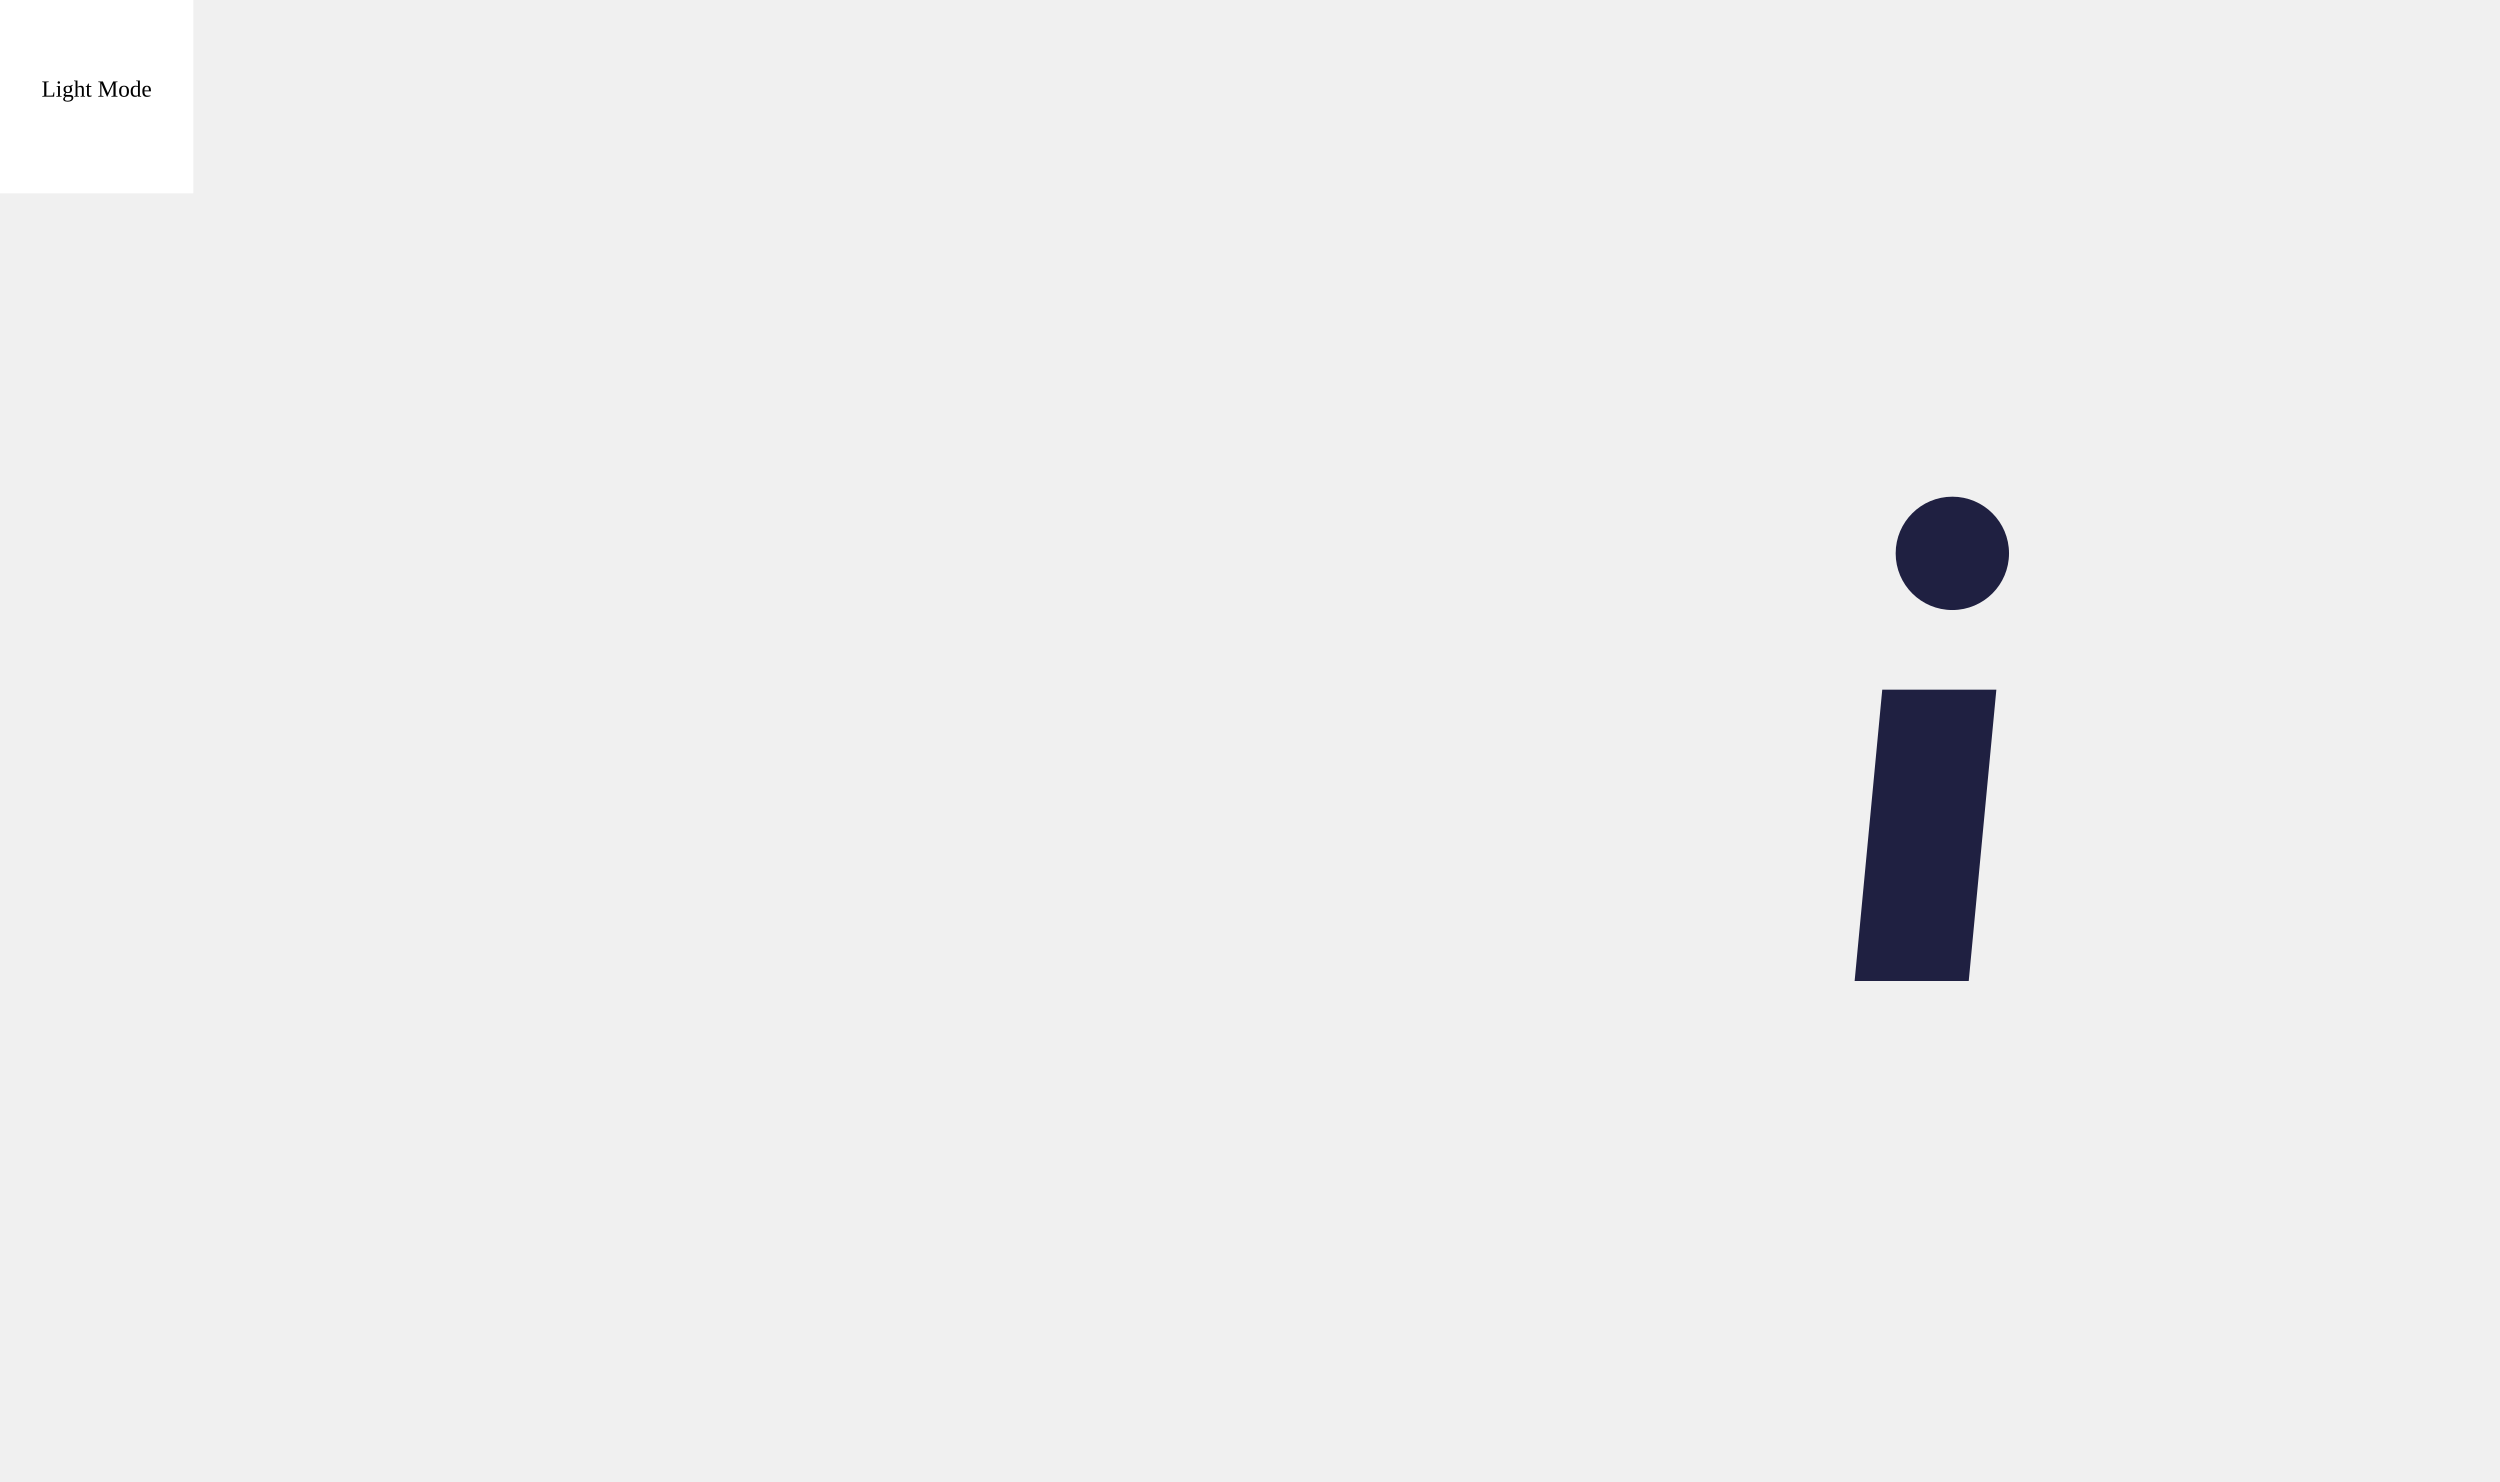
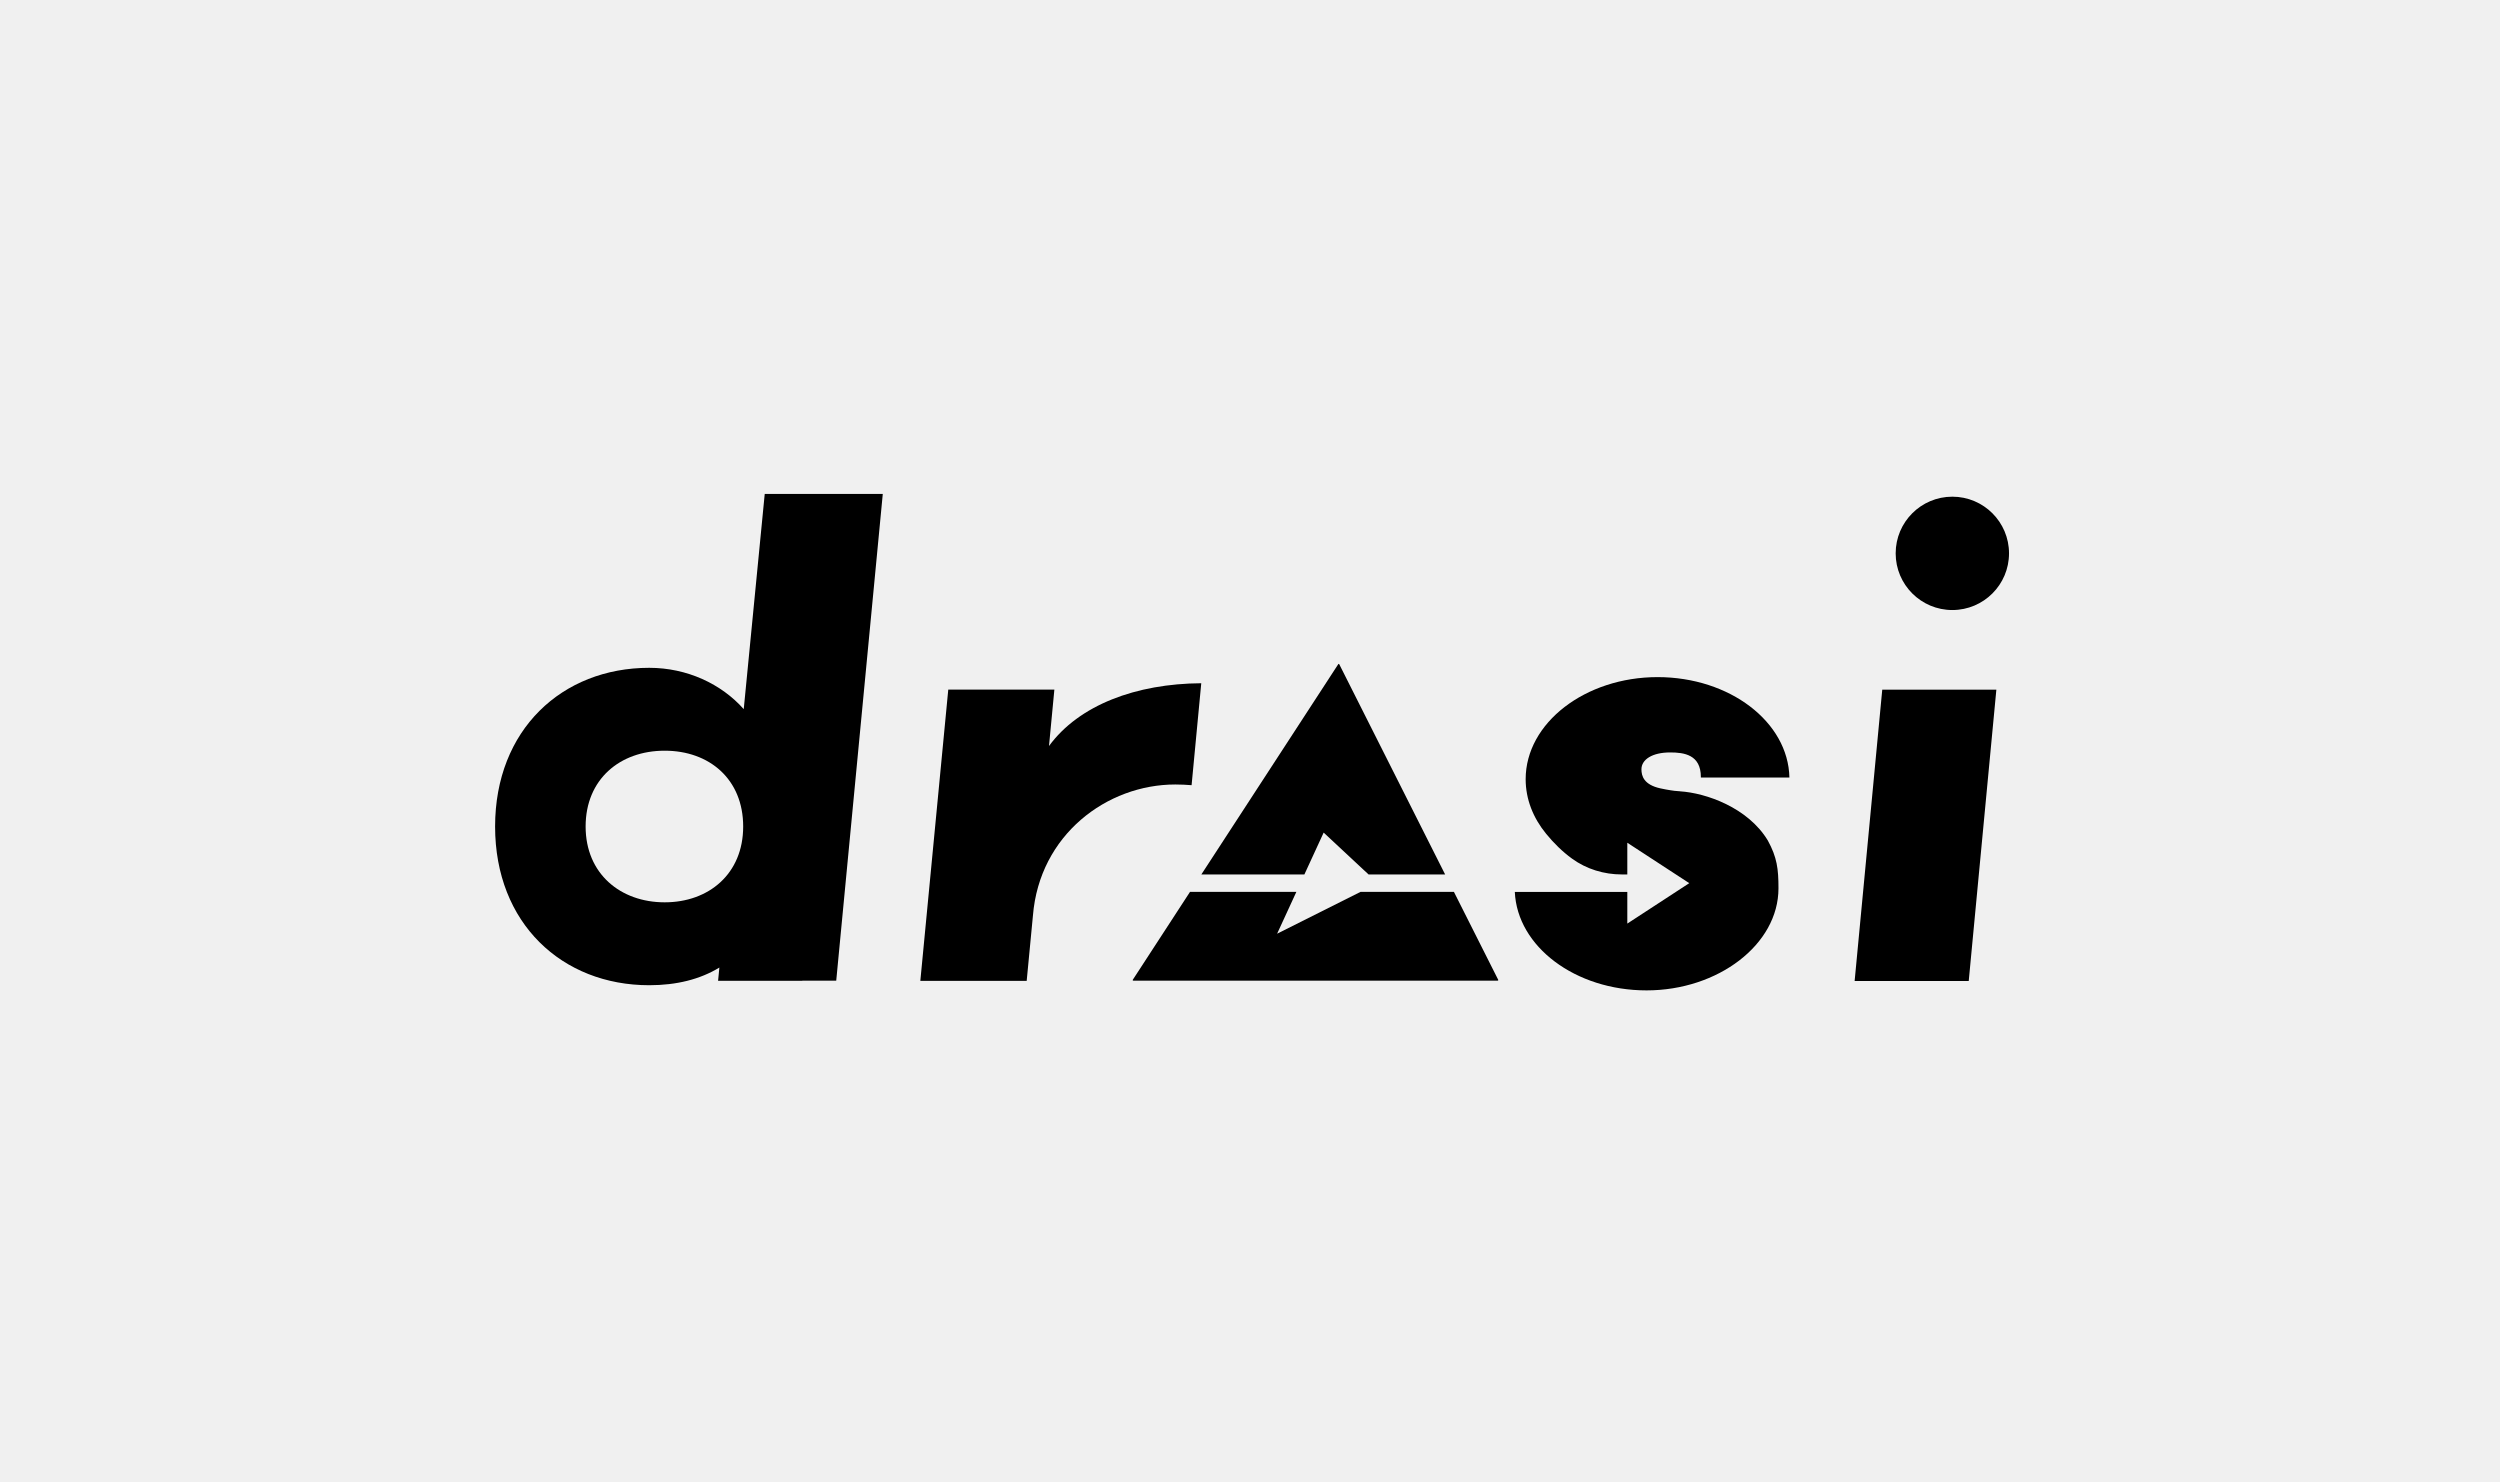
<svg xmlns="http://www.w3.org/2000/svg" id="Layer_1" viewBox="0 0 1293.33 766.17">
  <defs>
    <style>
      /* Default to light mode */
      .dark-mode {
        display: none;
      }

      /* Dark mode */
      @media (prefers-color-scheme: dark) {
        .dark-mode {
          display: block;
        }
        .light-mode {
          display: none;
        }
      }
    </style>
  </defs>
-   <path class="dark-mode" d="M1018.49,507.49h-59.03s0,0,0,0l14.29-150.7s0,0,0,0h59.03s0,0,0,0l-14.29,150.7s0,0,0,0Z" fill="#ffffff" />
-   <path class="light-mode" d="M1018.49,507.49h-59.03s0,0,0,0l14.29-150.7s0,0,0,0h59.03s0,0,0,0l-14.29,150.7s0,0,0,0Z" fill="#1f2041" />
-   <circle class="light-mode" cx="1010.01" cy="286.27" r="29.32" fill="#1f2041" />
-   <circle class="dark-mode" cx="1010.01" cy="286.27" r="29.32" fill="#ffffff" />
+   <path class="dark-mode" d="M1018.49,507.49h-59.03s0,0,0,0l14.29-150.7s0,0,0,0h59.03s0,0,0,0l-14.29,150.7s0,0,0,0Z" fill="#fff" />
+   <path class="dark-mode" d="M1018.49,507.49h-59.03s0,0,0,0l14.29-150.7s0,0,0,0h59.03s0,0,0,0l-14.29,150.7s0,0,0,0Z" />
+   <path class="dark-mode" d="M621.46,353.46c-33.74.21-63.29,11.29-78.78,32.48l2.78-29.2s0,0,0,0h-54.89s-14.45,150.68-14.45,150.68c0,0,0,0,0,0h55.02s0,0,0,0l3.23-33.75c3.38-41.81,38.28-67.83,73.65-67.83,2.96,0,5.62.15,8.43.36l5-52.73Z" />
+   <circle class="dark-mode" cx="1010.01" cy="286.27" r="29.32" />
+   <path class="dark-mode" d="M456.68,255.52h-61.06l-10.86,111.34c-11.56-13.04-29.33-21.38-48.9-21.38-45.05,0-79.73,32.01-79.73,82.11s34.68,82.1,79.73,82.1c14.15,0,26.31-3.06,36.29-9.14l-.66,6.84h43.58v-.07h17.54l24.08-251.79ZM302.96,427.58c0-24.48,17.78-39.22,40.9-39.22s40.61,14.74,40.61,39.22-17.78,39.22-40.61,39.22-40.9-14.74-40.9-39.22Z" />
+   <g>
+     <path class="dark-mode" d="M674.8,452.38l9.97-21.65,23.23,21.65h39.61l-54.78-108.77c-.11-.2-.4-.2-.51,0l-70.82,108.77h53.3Z" />
+     <path class="dark-mode" d="M703.83,461.4l-43.14,21.64,9.96-21.64h-55.02l-29.61,45.48c-.11.2.03.44.26.44h188.53c.23,0,.37-.25.26-.44l-22.91-45.48h-48.32Z" />
+   </g>
+   <path class="dark-mode" d="M869.13,409.36c-2.25-.14-3.78-.32-4.78-.51-1.63-.24-3.42-.58-5.41-1.01-8.57-1.89-9.77-6.44-9.77-9.85,0-5.11,5.66-8.73,14.86-8.73,7.17,0,15.88,1.15,15.88,12.72,0,.08,0,.16,0,.25h45.81c-.61-28.76-30.9-51.94-68.21-51.94s-68.24,23.65-68.24,52.81c0,10.37,3.88,20.04,10.56,28.2,4.02,4.92,8.44,9.27,13.43,12.9,7.46,5.42,16.53,8.18,25.75,8.18h2.85v-16.4l32.05,20.91-32.05,20.91v-16.39h-58.2c1.27,28.3,31.28,50.95,68.16,50.95s68.24-23.65,68.24-52.81c0-10.06-.74-16-5.51-24.73-10.3-17.08-32.04-24.6-45.41-25.44Z" />
+   <path class="light-mode" d="M1018.49,507.49h-59.03s0,0,0,0l14.29-150.7s0,0,0,0h59.03s0,0,0,0l-14.29,150.7s0,0,0,0Z" />
+   <path class="light-mode" d="M621.46,353.46c-33.74.21-63.29,11.29-78.78,32.48l2.78-29.2s0,0,0,0h-54.89s-14.45,150.68-14.45,150.68c0,0,0,0,0,0h55.02s0,0,0,0l3.23-33.75c3.38-41.81,38.28-67.83,73.65-67.83,2.96,0,5.62.15,8.43.36l5-52.73Z" />
+   <circle class="light-mode" cx="1010.01" cy="286.27" r="29.32" />
+   <path class="light-mode" d="M456.68,255.52h-61.06l-10.86,111.34c-11.56-13.04-29.33-21.38-48.9-21.38-45.05,0-79.73,32.01-79.73,82.11s34.68,82.1,79.73,82.1c14.15,0,26.31-3.06,36.29-9.14l-.66,6.84h43.58v-.07h17.54l24.08-251.79ZM302.96,427.58c0-24.48,17.78-39.22,40.9-39.22s40.61,14.74,40.61,39.22-17.78,39.22-40.61,39.22-40.9-14.74-40.9-39.22Z" />
+   <g>
+     <path class="light-mode" d="M674.8,452.38l9.97-21.65,23.23,21.65h39.61l-54.78-108.77c-.11-.2-.4-.2-.51,0l-70.82,108.77h53.3Z" />
+     <path class="light-mode" d="M703.83,461.4l-43.14,21.64,9.96-21.64h-55.02l-29.61,45.48c-.11.2.03.44.26.44h188.53c.23,0,.37-.25.26-.44l-22.91-45.48h-48.32Z" />
+   </g>
+   <path class="light-mode" d="M869.13,409.36c-2.25-.14-3.78-.32-4.78-.51-1.63-.24-3.42-.58-5.41-1.01-8.57-1.89-9.77-6.44-9.77-9.85,0-5.11,5.66-8.73,14.86-8.73,7.17,0,15.88,1.15,15.88,12.72,0,.08,0,.16,0,.25h45.81c-.61-28.76-30.9-51.94-68.21-51.94s-68.24,23.65-68.24,52.81c0,10.37,3.88,20.04,10.56,28.2,4.02,4.92,8.44,9.27,13.43,12.9,7.46,5.42,16.53,8.18,25.75,8.18h2.85v-16.4l32.05,20.91-32.05,20.91v-16.39h-58.2c1.27,28.3,31.28,50.95,68.16,50.95s68.24-23.65,68.24-52.81c0-10.06-.74-16-5.51-24.73-10.3-17.08-32.04-24.6-45.41-25.44Z" />
  <g class="light-mode">
-     <rect width="100" height="100" fill="white" />
-     <text x="50" y="50" text-anchor="middle" fill="black">Light Mode</text>
-   </g>
-   <g class="dark-mode">
-     <rect width="100" height="100" fill="black" />
-     <text x="50" y="50" text-anchor="middle" fill="white">Dark Mode</text>
+     
  </g>
</svg>
